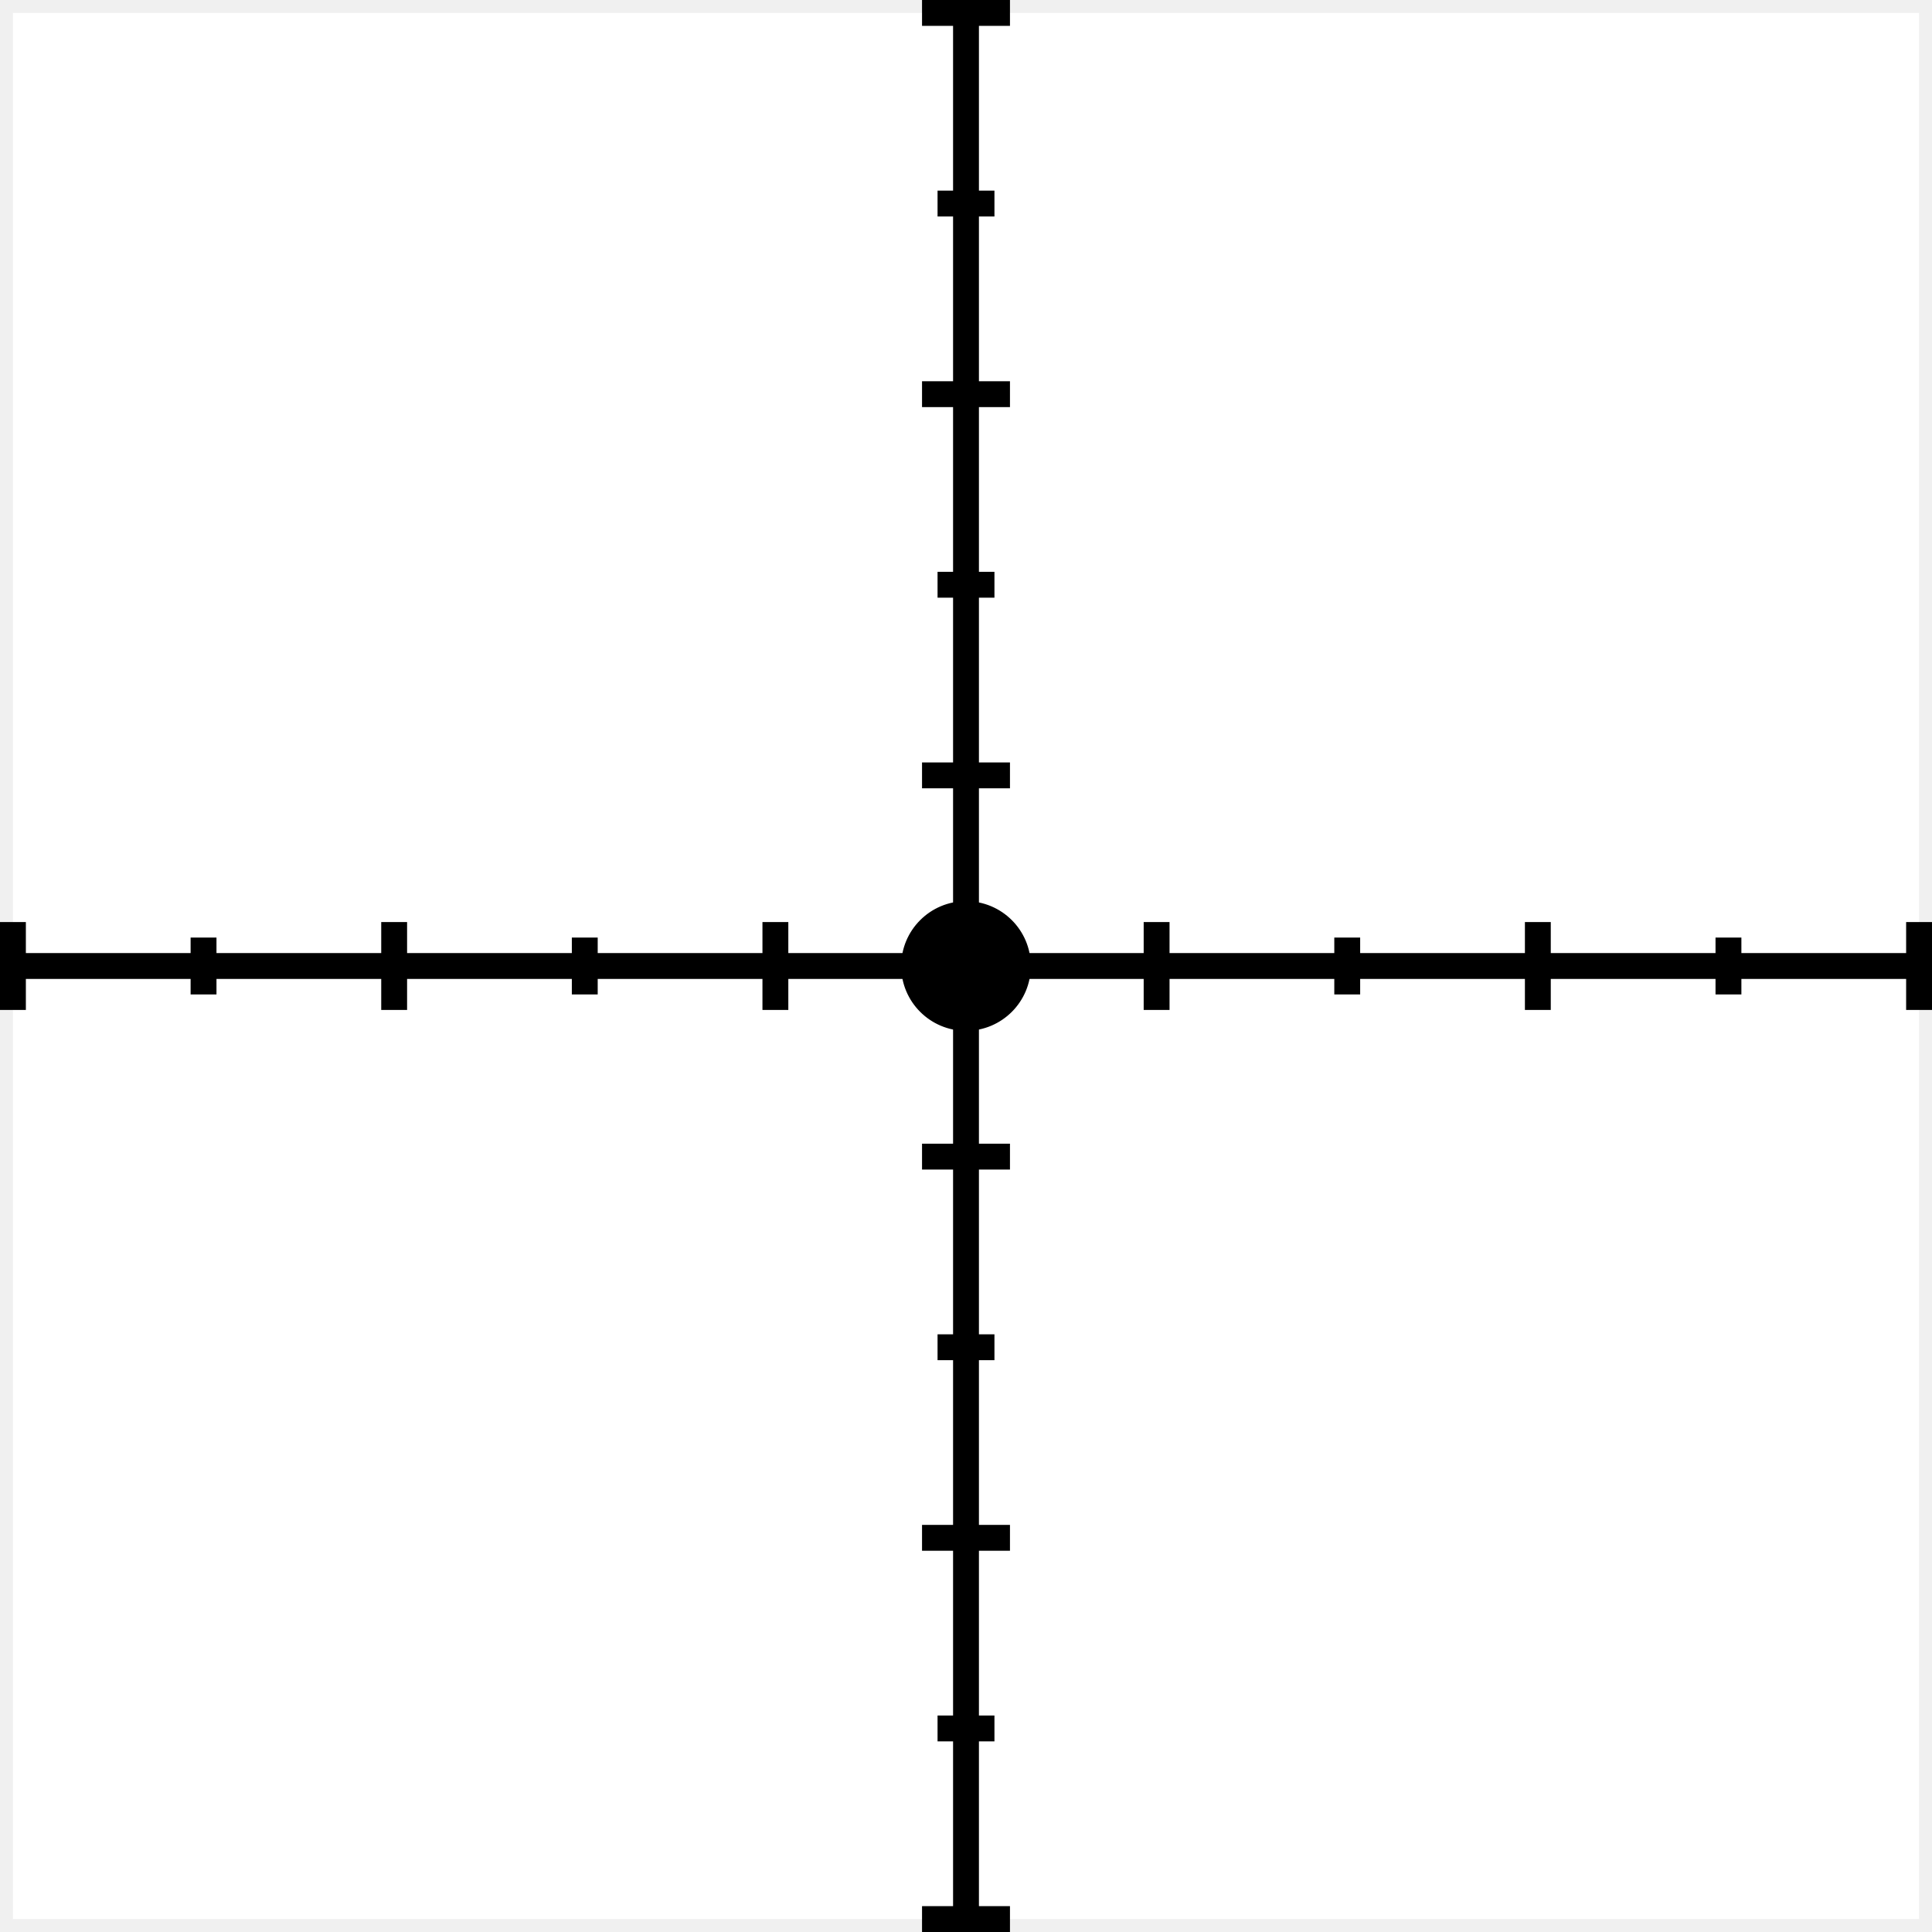
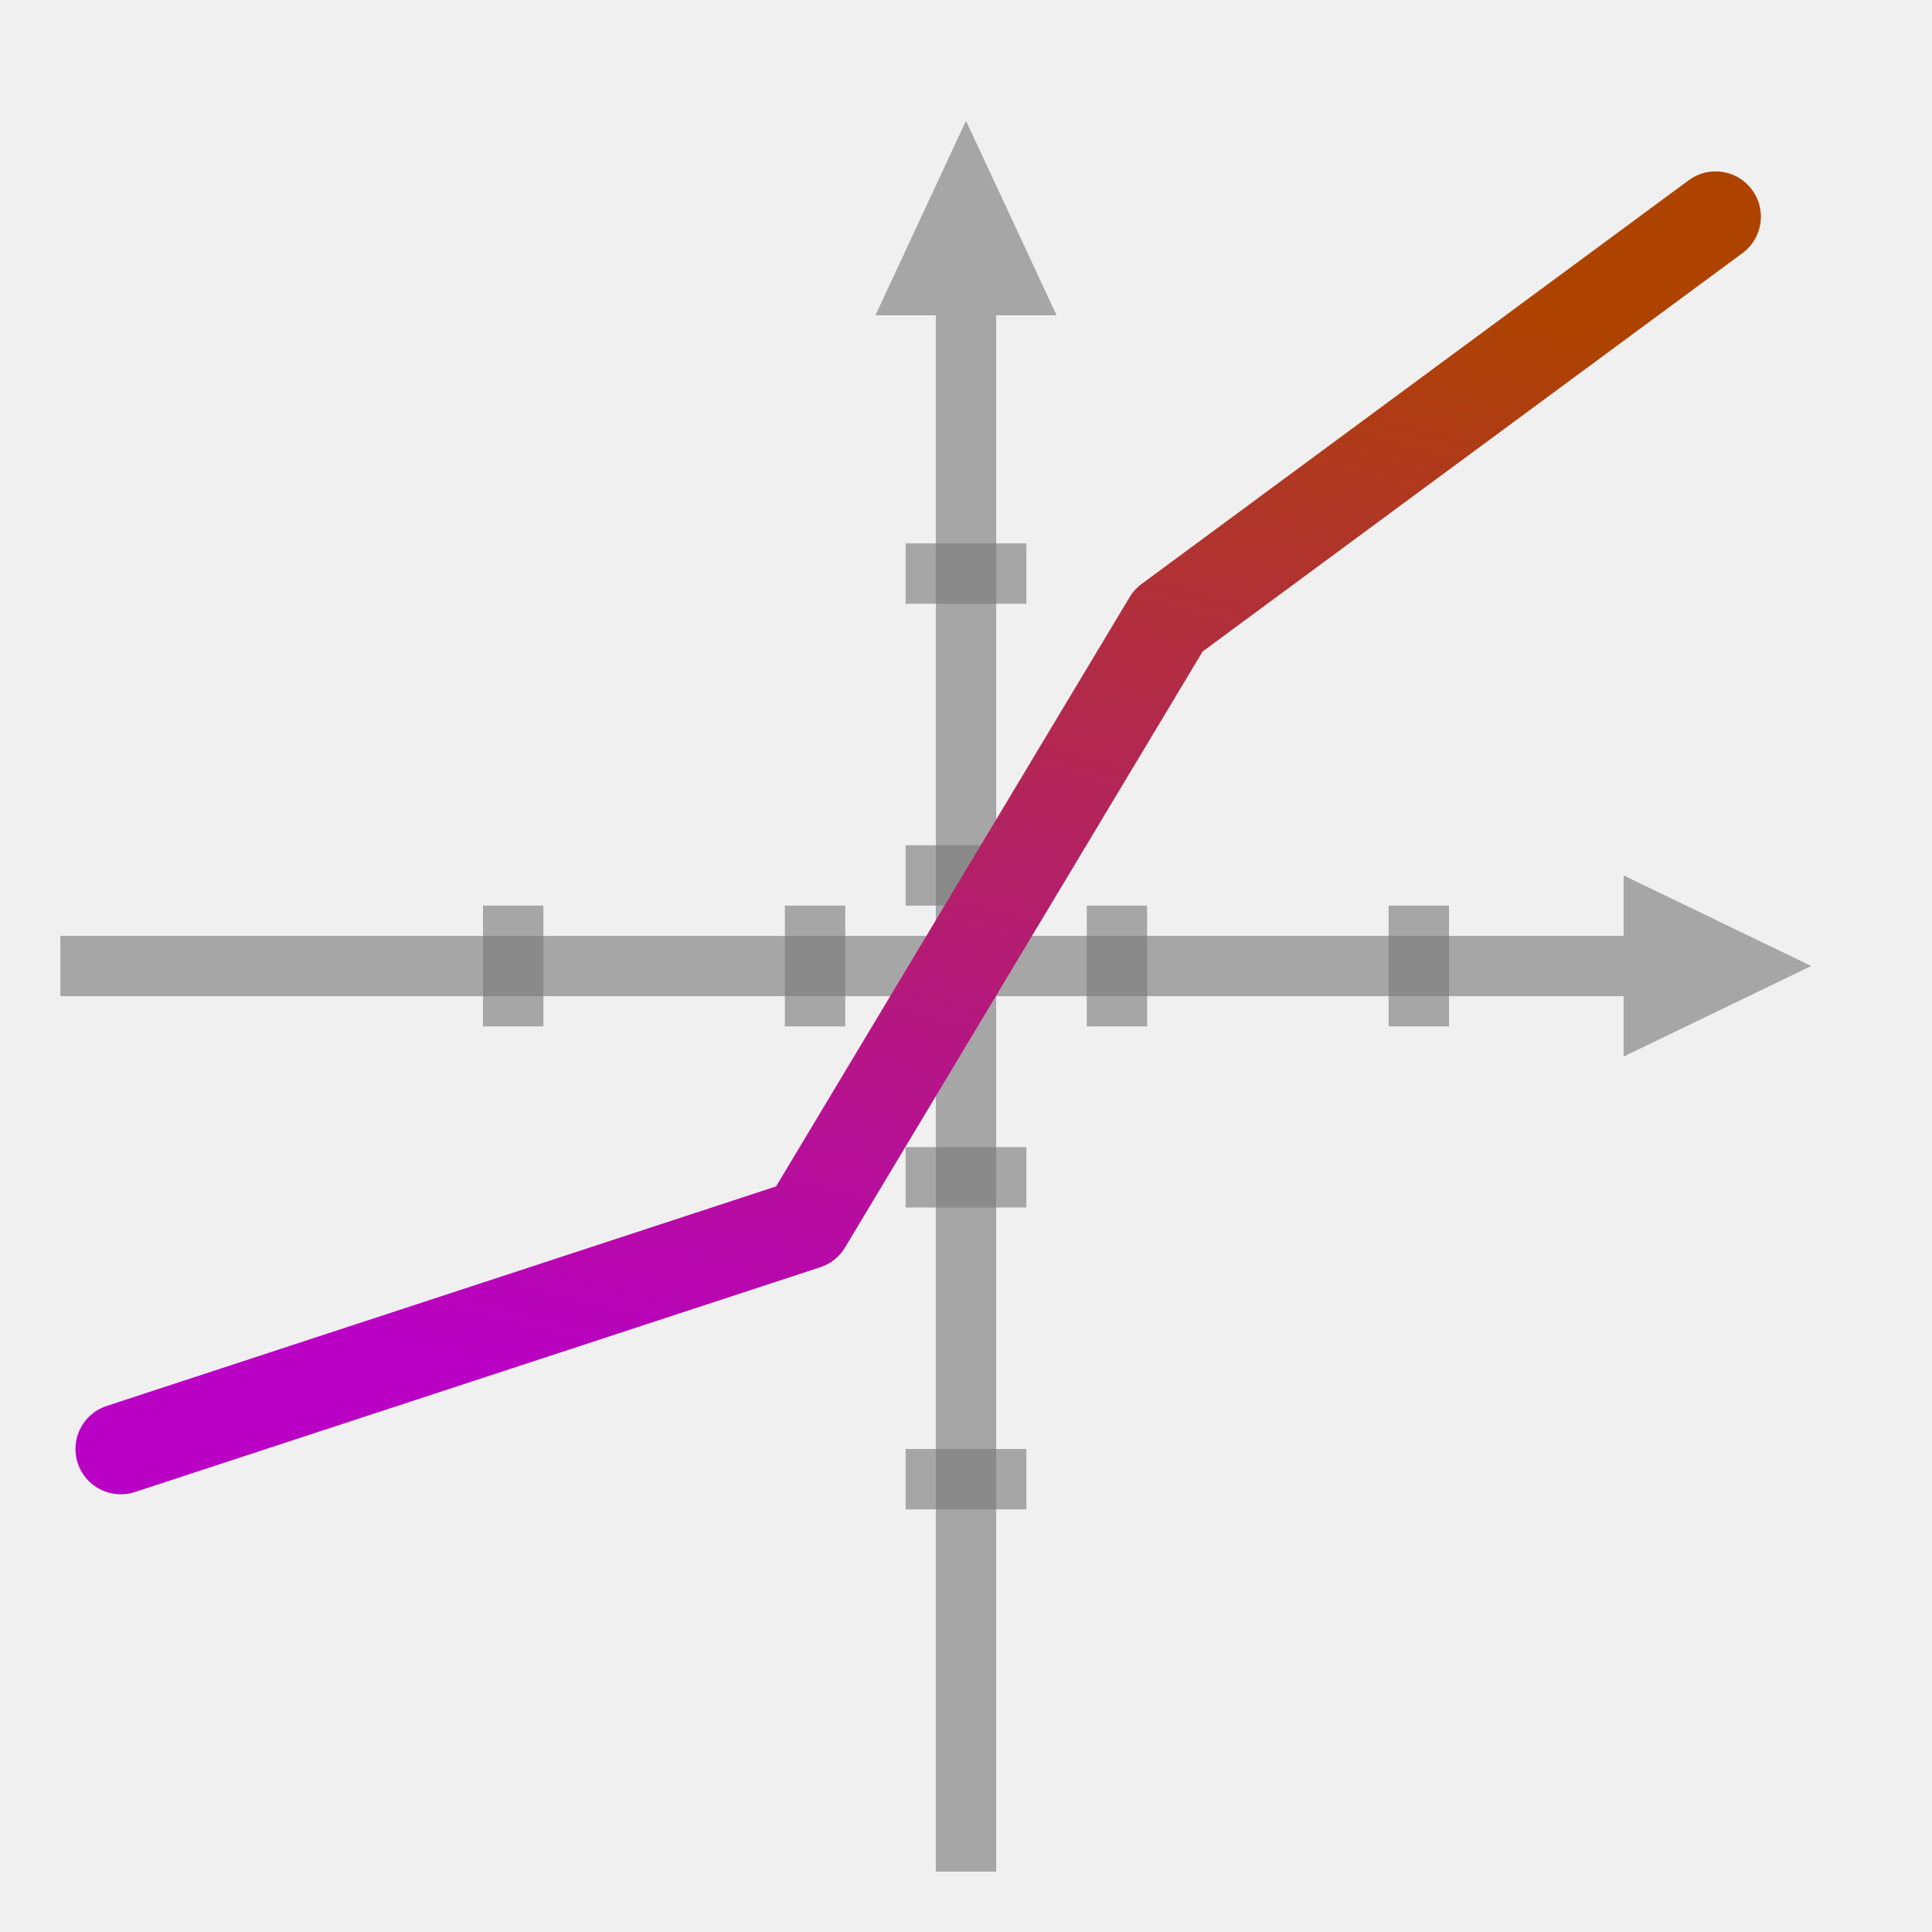
- <svg xmlns="http://www.w3.org/2000/svg" width="174.625mm" height="174.625mm" viewBox="0 0 495 495" version="1.2" baseProfile="tiny">
-   <defs>
- </defs>
-   <g fill="none" stroke="black" stroke-width="1" fill-rule="evenodd" stroke-linecap="square" stroke-linejoin="bevel">
-     <g fill="none" stroke="#000000" stroke-opacity="1" stroke-width="1" stroke-linecap="square" stroke-linejoin="bevel" transform="matrix(1,0,0,1,0,0)" font-family="Comic Sans MS" font-size="10" font-weight="400" font-style="normal">
- </g>
-     <g fill="none" stroke="#000000" stroke-opacity="1" stroke-width="1" stroke-linecap="square" stroke-linejoin="bevel" transform="matrix(0.375672,0,0,0.375672,247.5,247.5)" font-family="Comic Sans MS" font-size="10" font-weight="400" font-style="normal">
- </g>
-     <g fill="none" stroke="#000000" stroke-opacity="1" stroke-width="1" stroke-linecap="square" stroke-linejoin="bevel" transform="matrix(0.375672,0,0,0.375672,247.5,247.5)" font-family="Comic Sans MS" font-size="10" font-weight="400" font-style="normal">
- </g>
-     <g fill="none" stroke="#000000" stroke-opacity="1" stroke-width="1" stroke-linecap="square" stroke-linejoin="bevel" transform="matrix(0.375672,0,0,0.375672,247.5,247.5)" font-family="Comic Sans MS" font-size="10" font-weight="400" font-style="normal">
- </g>
-     <g fill="none" stroke="#000000" stroke-opacity="1" stroke-width="1" stroke-linecap="square" stroke-linejoin="bevel" transform="matrix(0.375672,0,0,0.375672,247.5,247.5)" font-family="Comic Sans MS" font-size="10" font-weight="400" font-style="normal">
- </g>
-     <g fill="#ffffff" fill-opacity="1" stroke="none" transform="matrix(0.375672,0,0,0.375672,247.5,247.5)" font-family="Comic Sans MS" font-size="10" font-weight="400" font-style="normal">
-       <path vector-effect="non-scaling-stroke" fill-rule="evenodd" d="M-650,-650 L650,-650 L650,650 L-650,650 L-650,-650" />
+ <svg xmlns="http://www.w3.org/2000/svg" xmlns:xlink="http://www.w3.org/1999/xlink" width="128" height="128" id="svg3408" version="1.0">
+   <defs id="defs3410">
+     <linearGradient id="linearGradient3201">
+       <stop id="stop3203" offset="0" style="stop-color:#fbaeff;stop-opacity:1;" />
+       <stop id="stop3205" offset="1" style="stop-color:#ffd7d7;stop-opacity:1;" />
+     </linearGradient>
+     <linearGradient id="linearGradient3195">
+       <stop id="stop3197" offset="0" style="stop-color:#99c2fc;stop-opacity:1;" />
+       <stop id="stop3199" offset="1" style="stop-color:#dceafe;stop-opacity:1;" />
+     </linearGradient>
+     <linearGradient id="linearGradient6310">
+       <stop style="stop-color:#b900c4;stop-opacity:1;" offset="0" id="stop6312" />
+       <stop style="stop-color:#ae4300;stop-opacity:1;" offset="1" id="stop6314" />
+     </linearGradient>
+     <linearGradient id="linearGradient3051">
+       <stop style="stop-color:#0968ef;stop-opacity:1;" offset="0" id="stop3053" />
+       <stop style="stop-color:#aecffc;stop-opacity:1;" offset="1" id="stop3055" />
+     </linearGradient>
+     <linearGradient xlink:href="#linearGradient3051" id="linearGradient3768" x1="23.5" y1="64" x2="140.198" y2="32.731" gradientUnits="userSpaceOnUse" gradientTransform="translate(-4,0)" />
+     <linearGradient xlink:href="#linearGradient6310" id="linearGradient3772" gradientUnits="userSpaceOnUse" x1="32" y1="88.469" x2="54.052" y2="6.171" gradientTransform="translate(-2.585786,1.104854)" />
+   </defs>
+   <g id="layer1">
+     <g id="g3064" transform="translate(0,-58)">
+       <path style="opacity:0.614;fill:#797979;fill-opacity:1;stroke:none" d="m 120,122 -4.143,-2 -8.286,-4 0,4 L 4,120 l 0,4 103.571,0 0,4 8.286,-4 4.143,-2 z" id="path3452" />
+       <rect transform="matrix(0,-1,1,0,0,0)" style="fill:#787878;fill-opacity:0.616;stroke:none" id="rect3574" width="8" height="4" x="-126" y="92" rx="0" ry="0" />
+       <rect transform="matrix(0,-1,1,0,0,0)" ry="0" rx="0" y="72" x="-126" height="4" width="8" id="rect3576" style="fill:#787878;fill-opacity:0.616;stroke:none" />
+       <rect transform="matrix(0,-1,1,0,0,0)" style="fill:#787878;fill-opacity:0.616;stroke:none" id="rect3578" width="8" height="4" x="-126" y="52" rx="0" ry="0" />
+       <rect transform="matrix(0,-1,1,0,0,0)" ry="0" rx="0" y="32" x="-126" height="4" width="8" id="rect3580" style="fill:#787878;fill-opacity:0.616;stroke:none" />
    </g>
-     <g fill="none" stroke="#000000" stroke-opacity="1" stroke-width="1" stroke-linecap="square" stroke-linejoin="bevel" transform="matrix(0.375672,0,0,0.375672,247.5,247.5)" font-family="Comic Sans MS" font-size="10" font-weight="400" font-style="normal">
- </g>
-     <g fill="none" stroke="#000000" stroke-opacity="1" stroke-width="1" stroke-linecap="square" stroke-linejoin="bevel" transform="matrix(0.375672,0,0,0.375672,247.5,247.5)" font-family="Comic Sans MS" font-size="10" font-weight="400" font-style="normal">
- </g>
-     <g fill="none" stroke="#000000" stroke-opacity="1" stroke-width="1" stroke-linecap="square" stroke-linejoin="bevel" transform="matrix(0.375672,0,0,0.375672,247.5,14.4895)" font-family="Comic Sans MS" font-size="10" font-weight="400" font-style="normal">
- </g>
-     <g fill="none" stroke="#000000" stroke-opacity="1" stroke-width="1" stroke-linecap="square" stroke-linejoin="bevel" transform="matrix(0.375672,0,0,0.375672,247.5,14.4895)" font-family="Comic Sans MS" font-size="10" font-weight="400" font-style="normal">
- </g>
-     <g fill="none" stroke="#000000" stroke-opacity="1" stroke-width="1" stroke-linecap="square" stroke-linejoin="bevel" transform="matrix(0.375672,0,0,0.375672,247.5,14.4895)" font-family="Comic Sans MS" font-size="10" font-weight="400" font-style="normal">
- </g>
-     <g fill="none" stroke="#000000" stroke-opacity="1" stroke-width="1" stroke-linecap="square" stroke-linejoin="bevel" transform="matrix(1,0,0,1,0,0)" font-family="Comic Sans MS" font-size="10" font-weight="400" font-style="normal">
- </g>
-     <g fill="none" stroke="#000000" stroke-opacity="1" stroke-width="1" stroke-linecap="square" stroke-linejoin="bevel" transform="matrix(0.375672,0,0,0.375672,247.5,247.5)" font-family="Comic Sans MS" font-size="10" font-weight="400" font-style="normal">
- </g>
-     <g fill="none" stroke="#000000" stroke-opacity="1" stroke-width="1" stroke-linecap="square" stroke-linejoin="bevel" transform="matrix(0.375672,0,0,0.375672,247.5,247.5)" font-family="Comic Sans MS" font-size="10" font-weight="400" font-style="normal">
- </g>
-     <g fill="none" stroke="#000000" stroke-opacity="1" stroke-width="1" stroke-linecap="square" stroke-linejoin="bevel" transform="matrix(0.375672,0,0,0.375672,247.5,247.5)" font-family="Comic Sans MS" font-size="10" font-weight="400" font-style="normal">
- </g>
-     <g fill="none" stroke="#000000" stroke-opacity="1" stroke-width="17.639" stroke-linecap="square" stroke-linejoin="bevel" transform="matrix(0.375672,0,0,0.375672,247.5,247.5)" font-family="Comic Sans MS" font-size="10" font-weight="400" font-style="normal">
-       <path vector-effect="none" fill-rule="evenodd" d="M-650,0 L650,0" />
-       <path vector-effect="none" fill-rule="evenodd" d="M-650,-21.167 L-650,21.167 M-390,-21.167 L-390,21.167 M-130,-21.167 L-130,21.167 M130,-21.167 L130,21.167 M390,-21.167 L390,21.167 M650,-21.167 L650,21.167" />
-       <path vector-effect="none" fill-rule="evenodd" d="M-520,-10.583 L-520,10.583 M-260,-10.583 L-260,10.583 M3.60822e-14,-10.583 L3.60822e-14,10.583 M260,-10.583 L260,10.583 M520,-10.583 L520,10.583" />
+     <g id="g3071" transform="translate(58,0)">
+       <rect style="fill:#787878;fill-opacity:0.616;stroke:none" id="rect3572" width="8" height="4" x="2" y="36" rx="0" ry="0" />
+       <path id="path3447" d="m 6,8 -2,4.296 -4,8.593 4,0 L 4,124 l 4,0 0,-103.111 4,0 L 8,12.296 6,8 z" style="opacity:0.614;fill:#797979;fill-opacity:1;stroke:none" />
+       <rect ry="0" rx="0" y="96" x="2" height="4" width="8" id="rect3564" style="fill:#787878;fill-opacity:0.616;stroke:none" />
+       <rect style="fill:#787878;fill-opacity:0.616;stroke:none" id="rect3566" width="8" height="4" x="2" y="76" rx="0" ry="0" />
+       <rect ry="0" rx="0" y="56" x="2" height="4" width="8" id="rect3568" style="fill:#787878;fill-opacity:0.616;stroke:none" />
    </g>
-     <g fill="none" stroke="#000000" stroke-opacity="1" stroke-width="1" stroke-linecap="square" stroke-linejoin="bevel" transform="matrix(0.375672,0,0,0.375672,247.5,247.5)" font-family="Comic Sans MS" font-size="10" font-weight="400" font-style="normal">
- </g>
-     <g fill="none" stroke="#000000" stroke-opacity="1" stroke-width="1" stroke-linecap="square" stroke-linejoin="bevel" transform="matrix(0.375672,0,0,0.375672,285.067,285.067)" font-family="Comic Sans MS" font-size="10" font-weight="400" font-style="normal">
- </g>
-     <g fill="none" stroke="#000000" stroke-opacity="1" stroke-width="1" stroke-linecap="square" stroke-linejoin="bevel" transform="matrix(0.375672,0,0,0.375672,285.067,285.067)" font-family="Comic Sans MS" font-size="10" font-weight="400" font-style="normal">
- </g>
-     <g fill="none" stroke="#000000" stroke-opacity="1" stroke-width="1" stroke-linecap="square" stroke-linejoin="bevel" transform="matrix(0.375672,0,0,0.375672,247.5,247.5)" font-family="Comic Sans MS" font-size="10" font-weight="400" font-style="normal">
- </g>
-     <g fill="none" stroke="#000000" stroke-opacity="1" stroke-width="17.639" stroke-linecap="square" stroke-linejoin="bevel" transform="matrix(0.375672,0,0,0.375672,247.5,247.5)" font-family="Comic Sans MS" font-size="10" font-weight="400" font-style="normal">
-       <path vector-effect="none" fill-rule="evenodd" d="M0,650 L0,-650" />
-       <path vector-effect="none" fill-rule="evenodd" d="M21.167,650 L-21.167,650 M21.167,390 L-21.167,390 M21.167,130 L-21.167,130 M21.167,-130 L-21.167,-130 M21.167,-390 L-21.167,-390 M21.167,-650 L-21.167,-650" />
-       <path vector-effect="none" fill-rule="evenodd" d="M10.583,520 L-10.583,520 M10.583,260 L-10.583,260 M10.583,-3.60822e-14 L-10.583,-3.60822e-14 M10.583,-260 L-10.583,-260 M10.583,-520 L-10.583,-520" />
-     </g>
-     <g fill="none" stroke="#000000" stroke-opacity="1" stroke-width="1" stroke-linecap="square" stroke-linejoin="bevel" transform="matrix(0.375672,0,0,0.375672,247.5,247.5)" font-family="Comic Sans MS" font-size="10" font-weight="400" font-style="normal">
- </g>
-     <g fill="none" stroke="#000000" stroke-opacity="1" stroke-width="1" stroke-linecap="square" stroke-linejoin="bevel" transform="matrix(0.375672,0,0,0.375672,285.067,285.067)" font-family="Comic Sans MS" font-size="10" font-weight="400" font-style="normal">
- </g>
-     <g fill="none" stroke="#000000" stroke-opacity="1" stroke-width="1" stroke-linecap="square" stroke-linejoin="bevel" transform="matrix(0.375672,0,0,0.375672,285.067,285.067)" font-family="Comic Sans MS" font-size="10" font-weight="400" font-style="normal">
- </g>
-     <g fill="none" stroke="#000000" stroke-opacity="1" stroke-width="1" stroke-linecap="square" stroke-linejoin="bevel" transform="matrix(0.375672,0,0,0.375672,247.5,247.5)" font-family="Comic Sans MS" font-size="10" font-weight="400" font-style="normal">
- </g>
-     <g fill="#000000" fill-opacity="1" stroke="#000000" stroke-opacity="1" stroke-width="1" stroke-linecap="square" stroke-linejoin="bevel" transform="matrix(0.375672,0,0,0.375672,247.5,247.5)" font-family="Comic Sans MS" font-size="10" font-weight="400" font-style="normal">
-       <path vector-effect="non-scaling-stroke" fill-rule="evenodd" d="M43.215,0 C43.215,23.867 23.867,43.215 0,43.215 C-23.867,43.215 -43.215,23.867 -43.215,0 C-43.215,-23.867 -23.867,-43.215 0,-43.215 C23.867,-43.215 43.215,-23.867 43.215,0 M43.215,0 C43.215,-23.867 23.867,-43.215 0,-43.215 C-23.867,-43.215 -43.215,-23.867 -43.215,0 C-43.215,23.867 -23.867,43.215 0,43.215 C23.867,43.215 43.215,23.867 43.215,0 M43.215,0 C43.215,23.867 23.867,43.215 0,43.215 C-23.867,43.215 -43.215,23.867 -43.215,0 C-43.215,-23.867 -23.867,-43.215 0,-43.215 C23.867,-43.215 43.215,-23.867 43.215,0 " />
-     </g>
-     <g fill="none" stroke="#000000" stroke-opacity="1" stroke-width="1" stroke-linecap="square" stroke-linejoin="bevel" transform="matrix(0.375672,0,0,0.375672,247.5,247.5)" font-family="Comic Sans MS" font-size="10" font-weight="400" font-style="normal">
- </g>
-     <g fill="none" stroke="#000000" stroke-opacity="1" stroke-width="1" stroke-linecap="square" stroke-linejoin="bevel" transform="matrix(0.375672,0,0,0.375672,247.5,247.5)" font-family="Comic Sans MS" font-size="10" font-weight="400" font-style="normal">
- </g>
-     <g fill="none" stroke="#000000" stroke-opacity="1" stroke-width="1" stroke-linecap="square" stroke-linejoin="bevel" transform="matrix(1,0,0,1,0,0)" font-family="Comic Sans MS" font-size="10" font-weight="400" font-style="normal">
- </g>
-     <g fill="none" stroke="#000000" stroke-opacity="1" stroke-width="1" stroke-linecap="square" stroke-linejoin="bevel" transform="matrix(0.375672,0,0,0.375672,247.5,247.5)" font-family="Comic Sans MS" font-size="10" font-weight="400" font-style="normal">
- </g>
-     <g fill="none" stroke="#000000" stroke-opacity="1" stroke-width="1" stroke-linecap="square" stroke-linejoin="bevel" transform="matrix(1,0,0,1,0,0)" font-family="Comic Sans MS" font-size="10" font-weight="400" font-style="normal">
- </g>
+     <path id="path3770" d="m 8,96 45.414,-14.895 24,-40 36.25,-26.75" style="fill:none;stroke:url(#linearGradient3772);stroke-width:6;stroke-linecap:round;stroke-linejoin:round;stroke-miterlimit:4;stroke-opacity:1;stroke-dasharray:none" />
  </g>
</svg>
